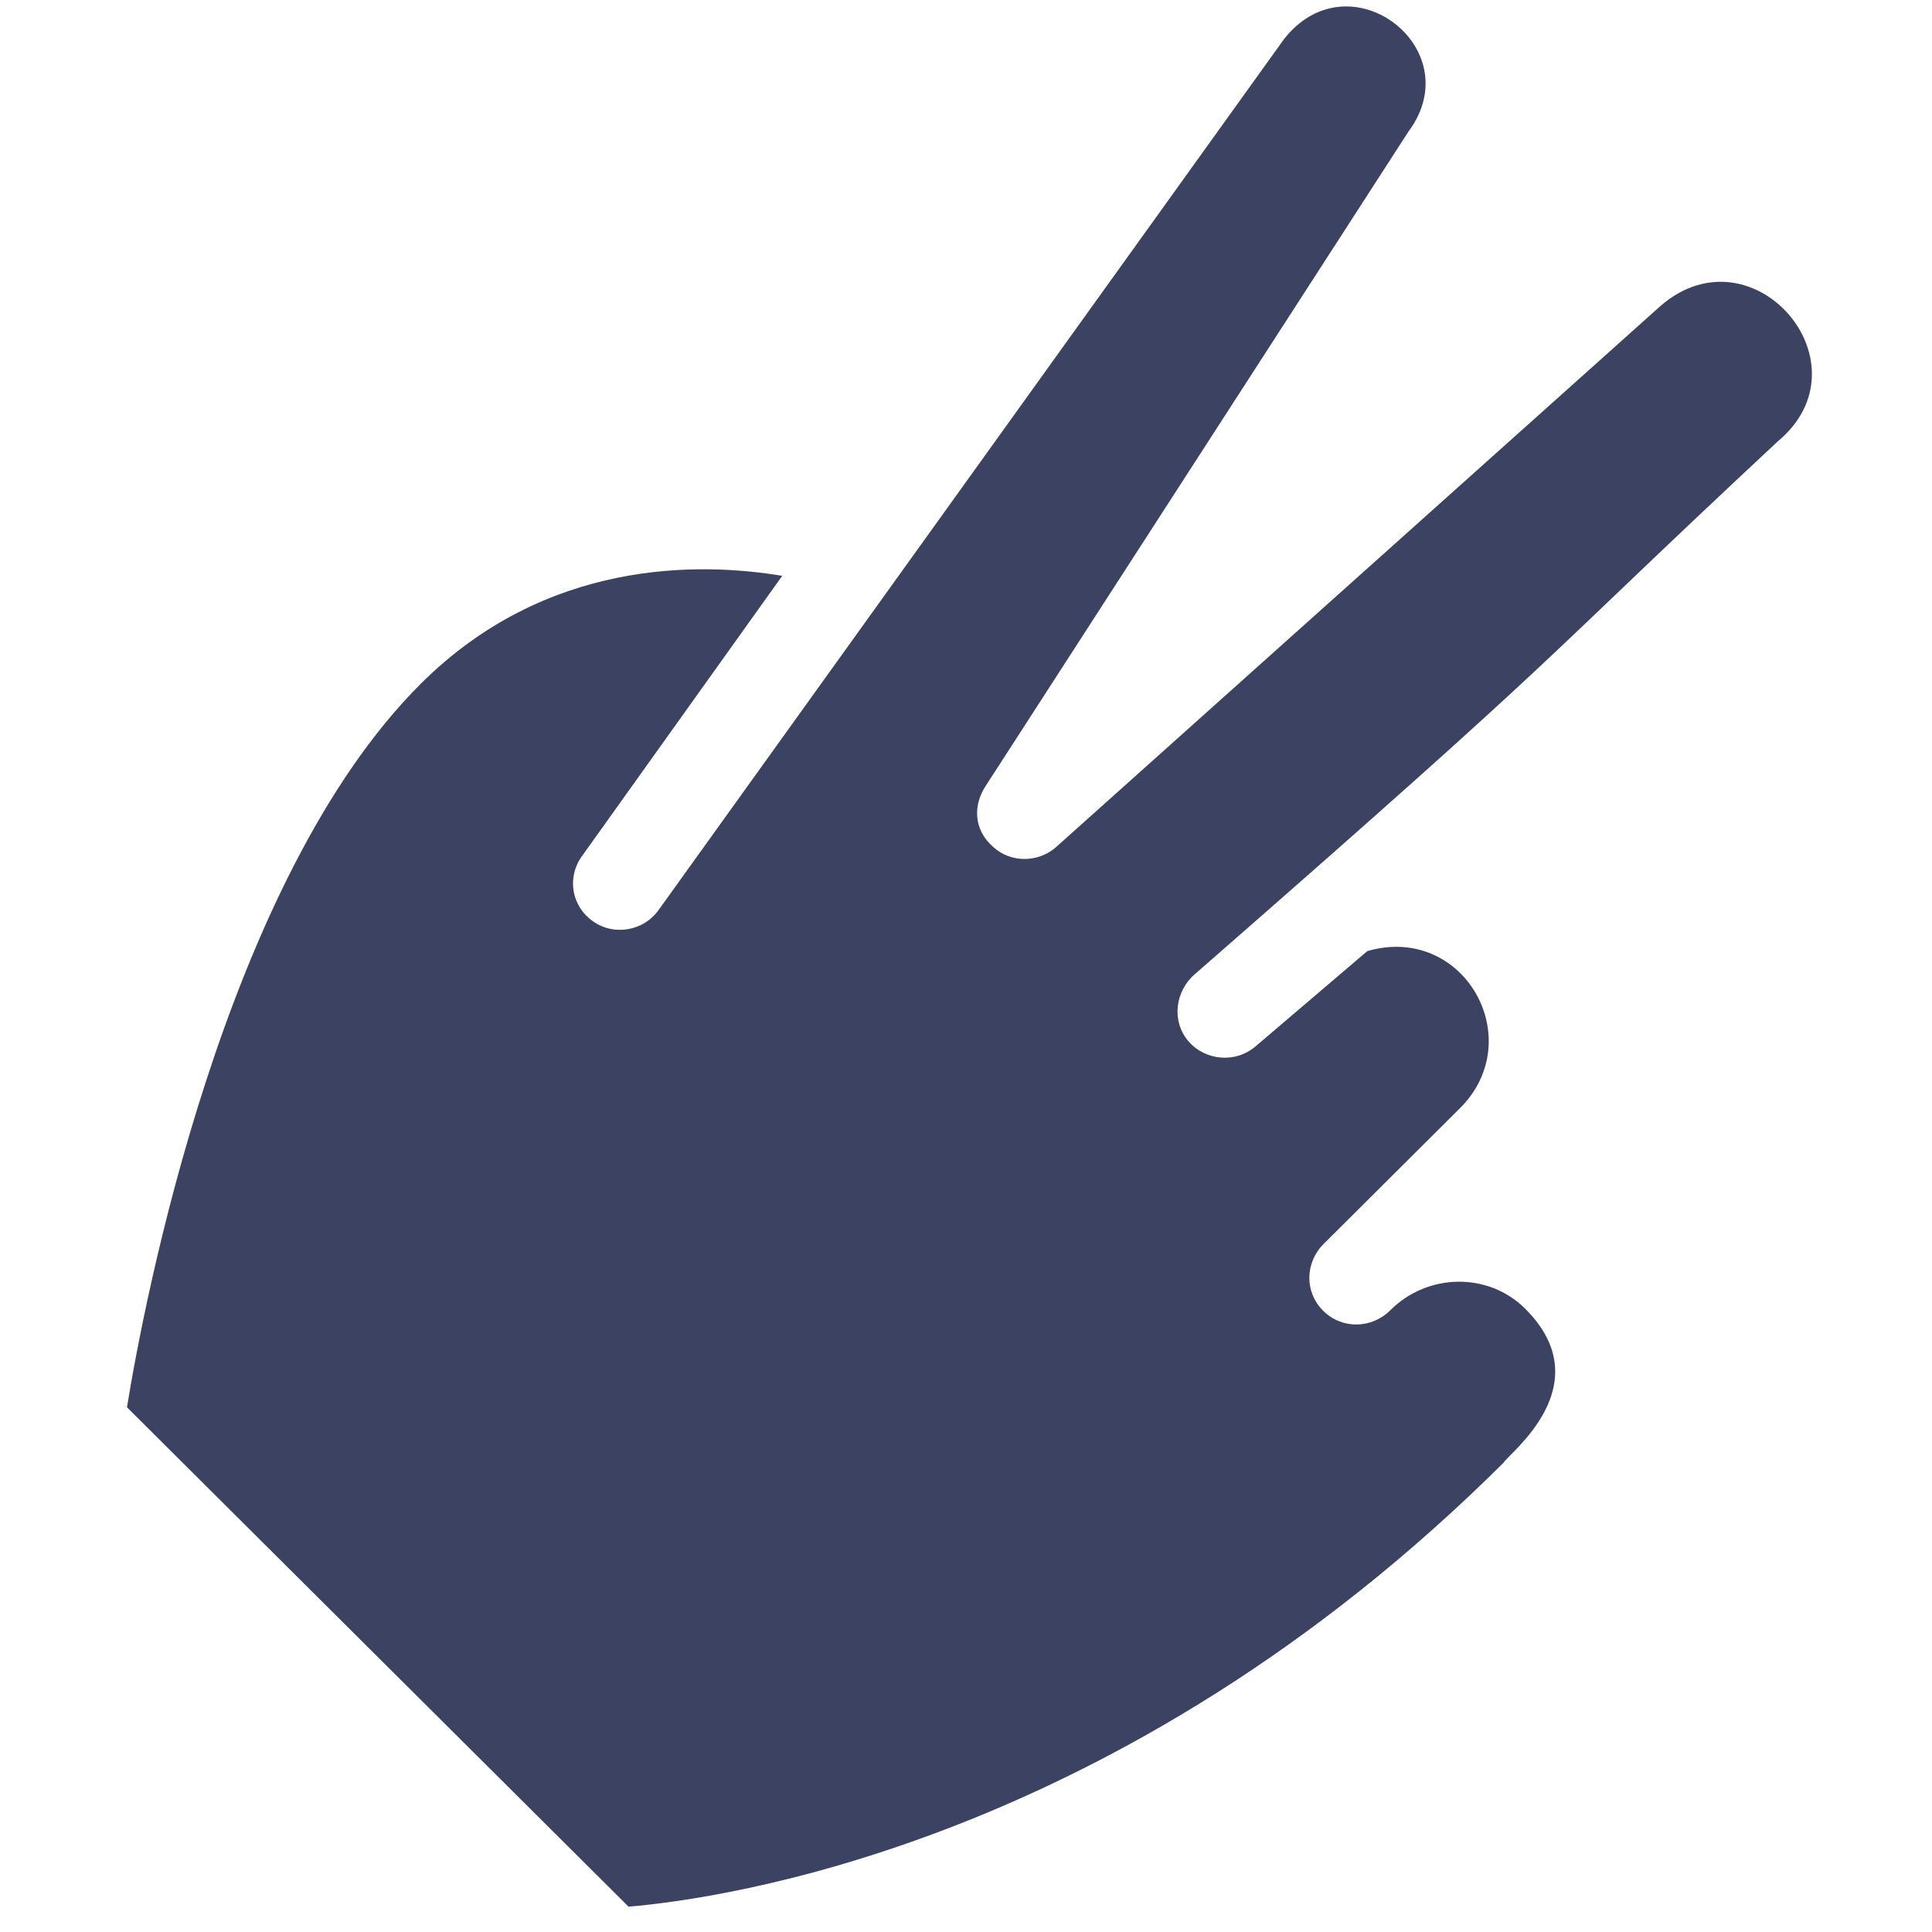
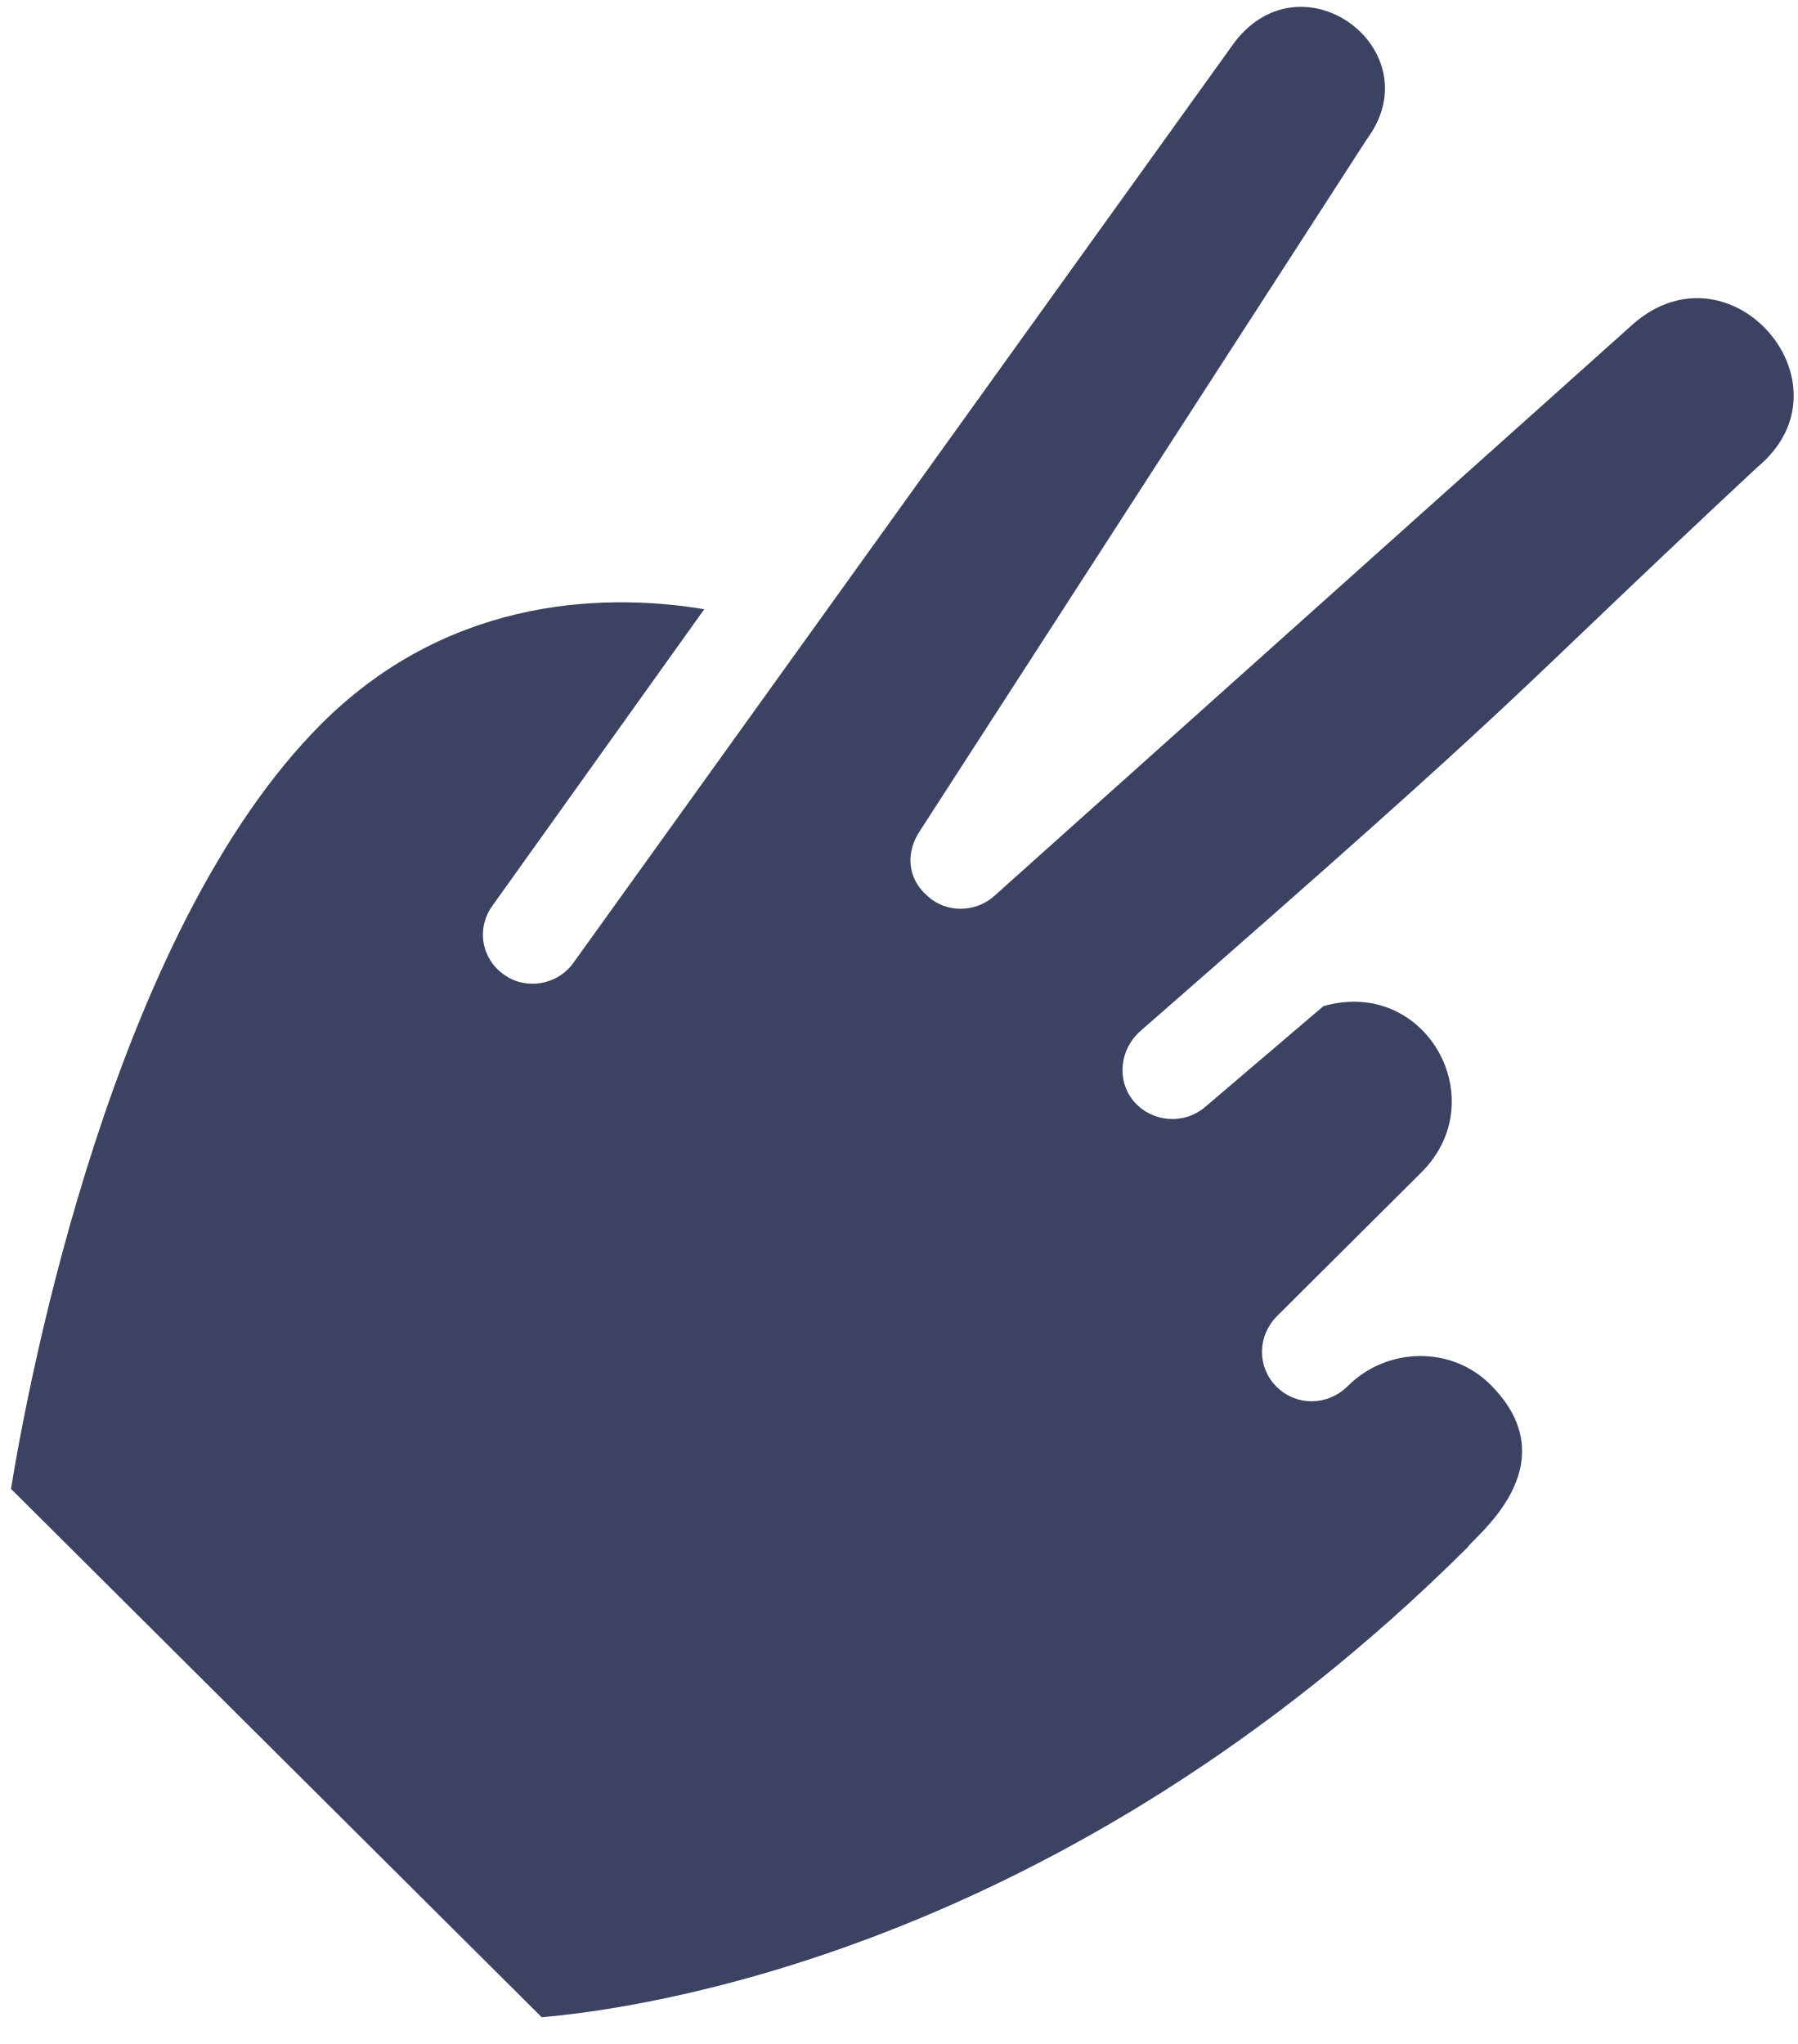
- <svg xmlns="http://www.w3.org/2000/svg" width="64" height="64" viewBox="0 0 51 58">
+ <svg xmlns="http://www.w3.org/2000/svg" viewBox="0 0 51 58" width="100%" height="100%">
  <path fill="#3B4262" d="M13.971 25.702l6.012-8.415c-2.499-.415-7.088-.507-10.846 3.235C3.212 26.421.812 39.163.312 42.248L15.37 57.24c2.711-.232 14.713-1.827 26.279-13.34.122-.249 2.94-2.321.636-4.614-1.1-1.095-2.919-1.074-4.042.044-.572.57-1.461.577-2.021.02-.56-.557-.552-1.443.02-2.012l4.087-4.069c2.076-2.067.119-5.555-2.78-4.717l-3.345 2.851c-.611.53-1.52.439-2.022-.14-.519-.597-.408-1.503.183-2.013 11.687-10.208 9.98-8.979 17.5-15.995 2.809-2.329-.725-6.447-3.493-4.09L28.182 25.45c-.529.448-1.34.457-1.86-.02-.601-.517-.615-1.262-.222-1.85L38.787 3.944c1.854-2.5-1.795-5.277-3.749-2.757L16.28 27.307c-.452.65-1.364.8-1.985.345a1.377 1.377 0 01-.323-1.95z" />
</svg>
